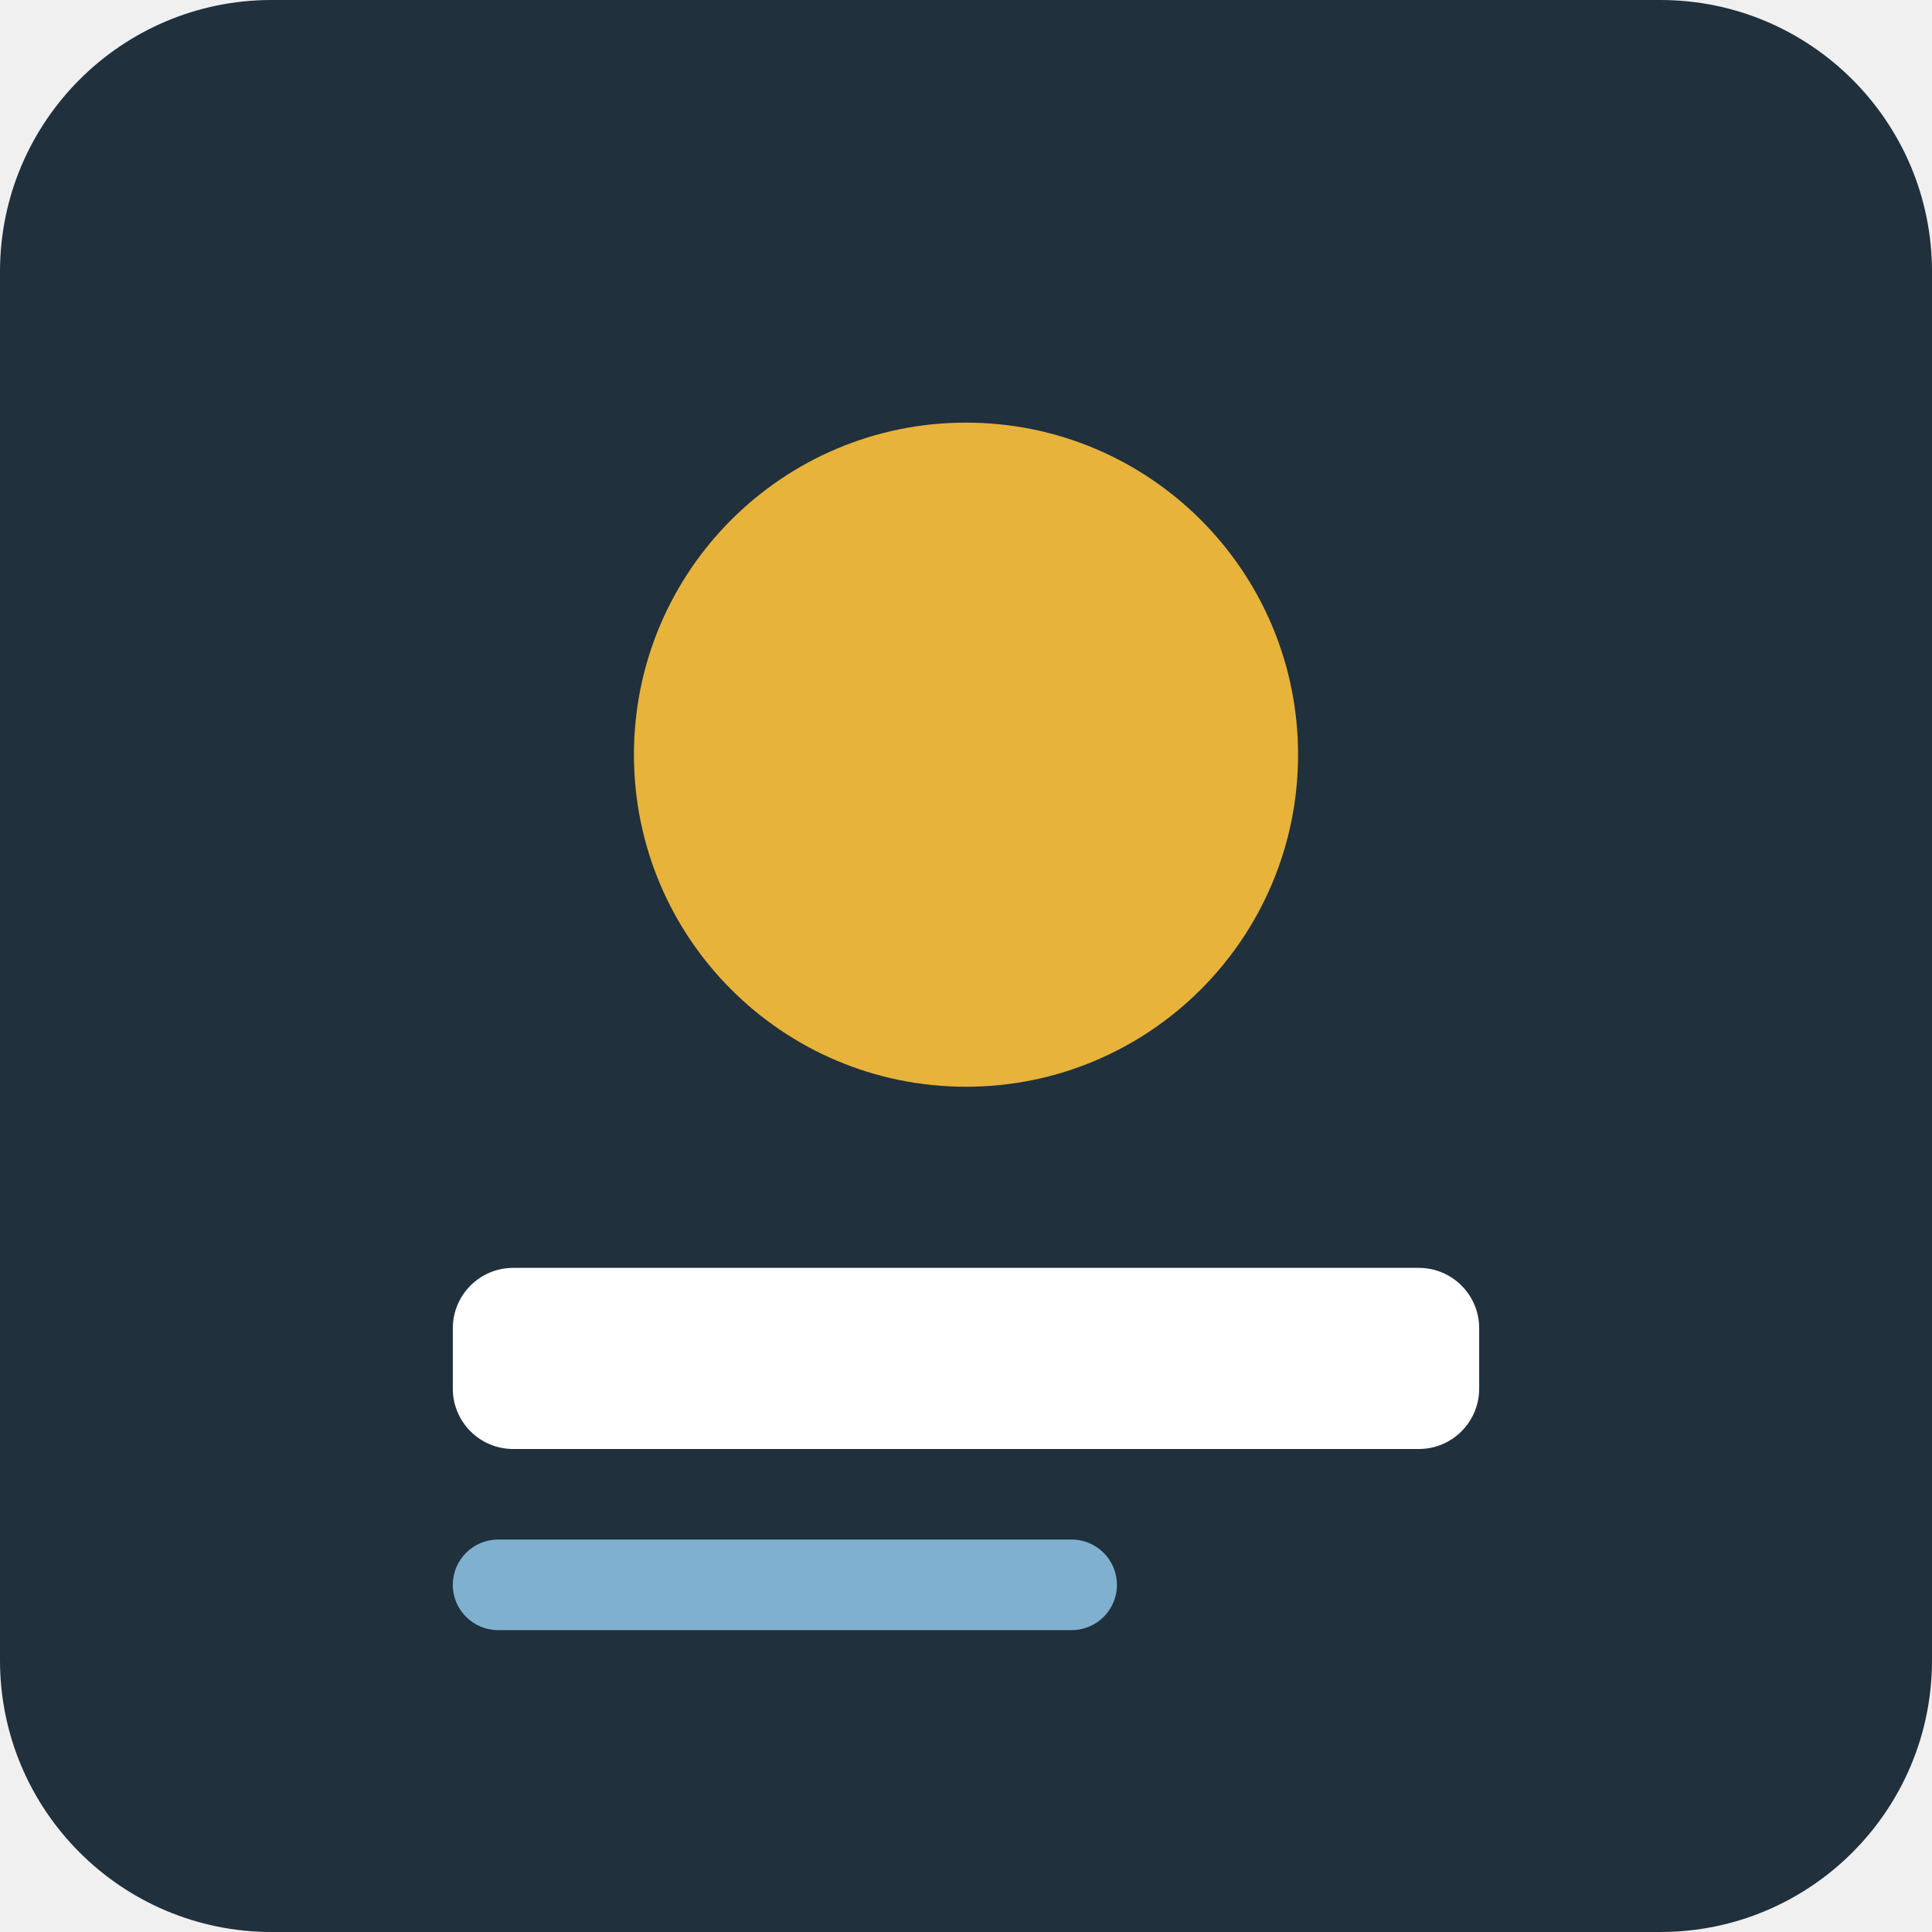
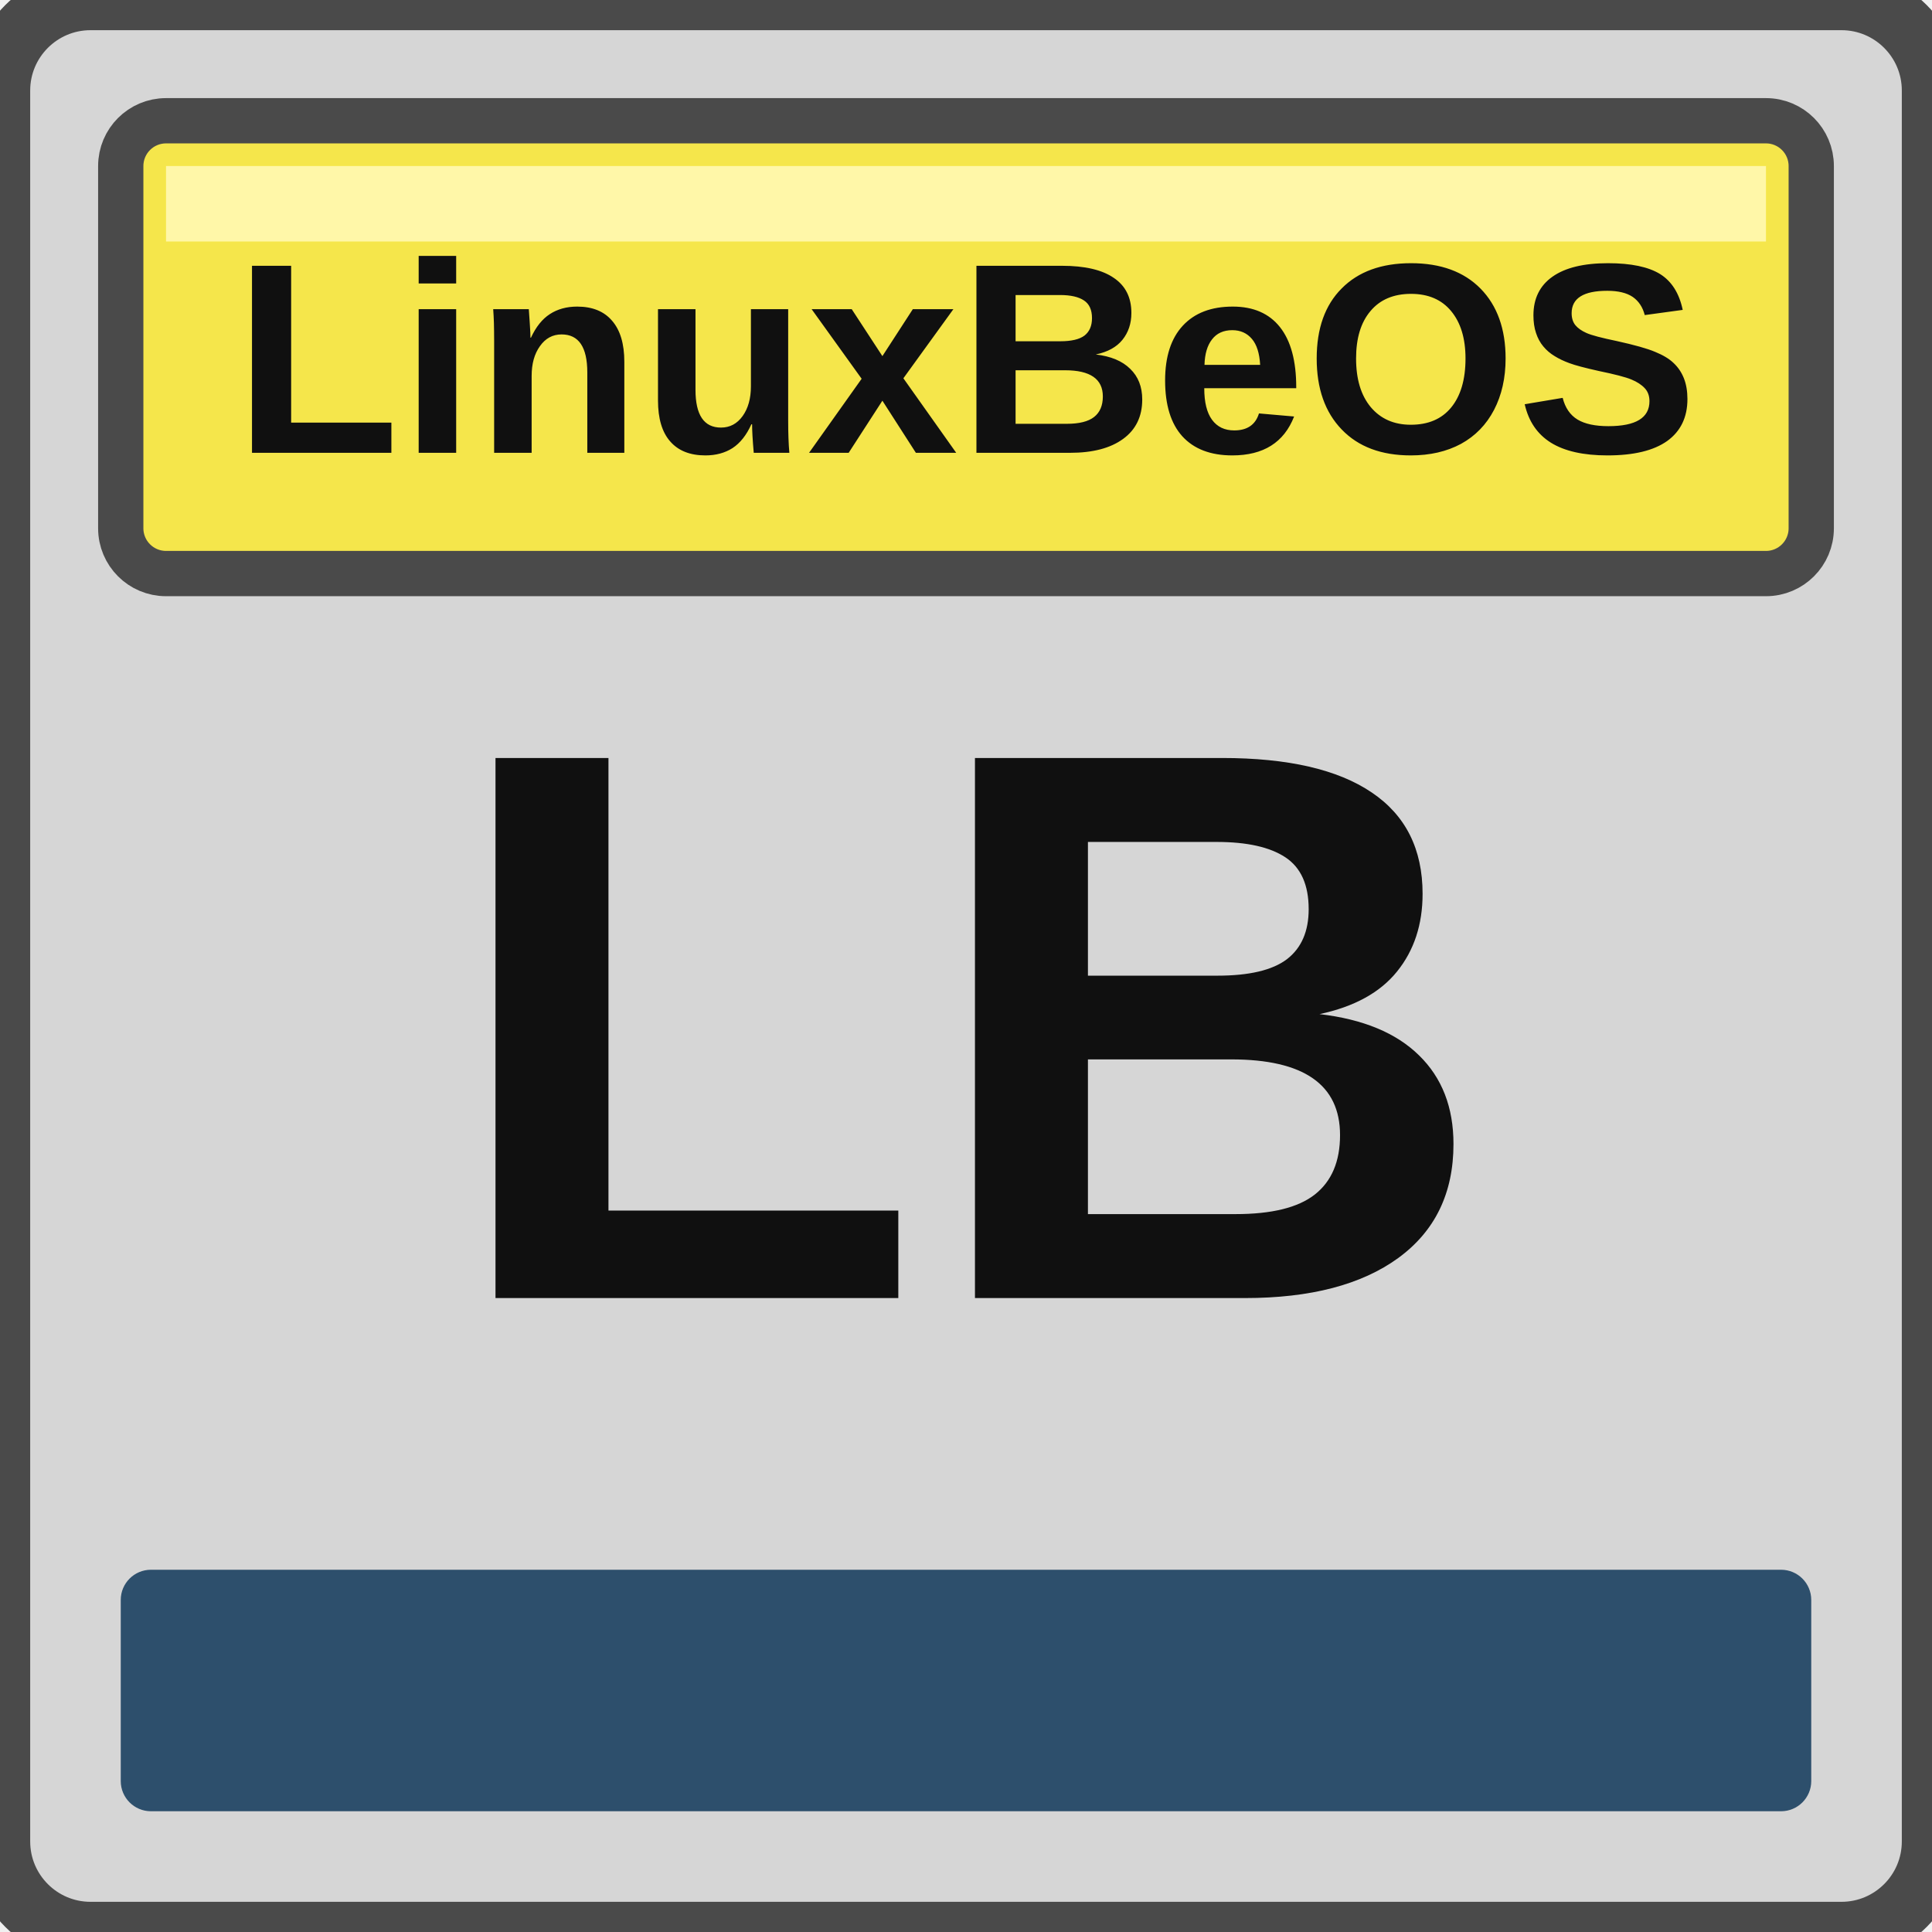
<svg xmlns="http://www.w3.org/2000/svg" width="128" height="128" viewBox="0 0 128 128">
-   <rect width="128" height="128" rx="18" fill="#20303c" />
-   <circle cx="64" cy="50" r="22" fill="#e8b33a" />
-   <rect x="30" y="84" width="68" height="12" rx="4" fill="#ffffff" />
-   <rect x="30" y="102" width="44" height="6" rx="3" fill="#7fb0cf" />
+   <rect width="128" height="128" rx="6" fill="#d6d6d6" stroke="#4a4a4a" stroke-width="4" />
+   <rect x="8" y="8" width="112" height="30" rx="3" fill="#f5e64b" stroke="#4a4a4a" stroke-width="3" />
+   <rect x="11" y="11" width="106" height="5" fill="#fff7a8" />
+   <text x="64" y="30" text-anchor="middle" font-family="Liberation Sans, DejaVu Sans, sans-serif" font-weight="bold" font-size="18" fill="#101010">LinuxBeOS</text>
+   <text x="64" y="86" text-anchor="middle" font-family="Liberation Sans, DejaVu Sans, sans-serif" font-weight="bold" font-size="52" fill="#101010">LB</text>
+   <rect x="8" y="104" width="112" height="16" rx="2" fill="#2d4f6c" />
</svg>
